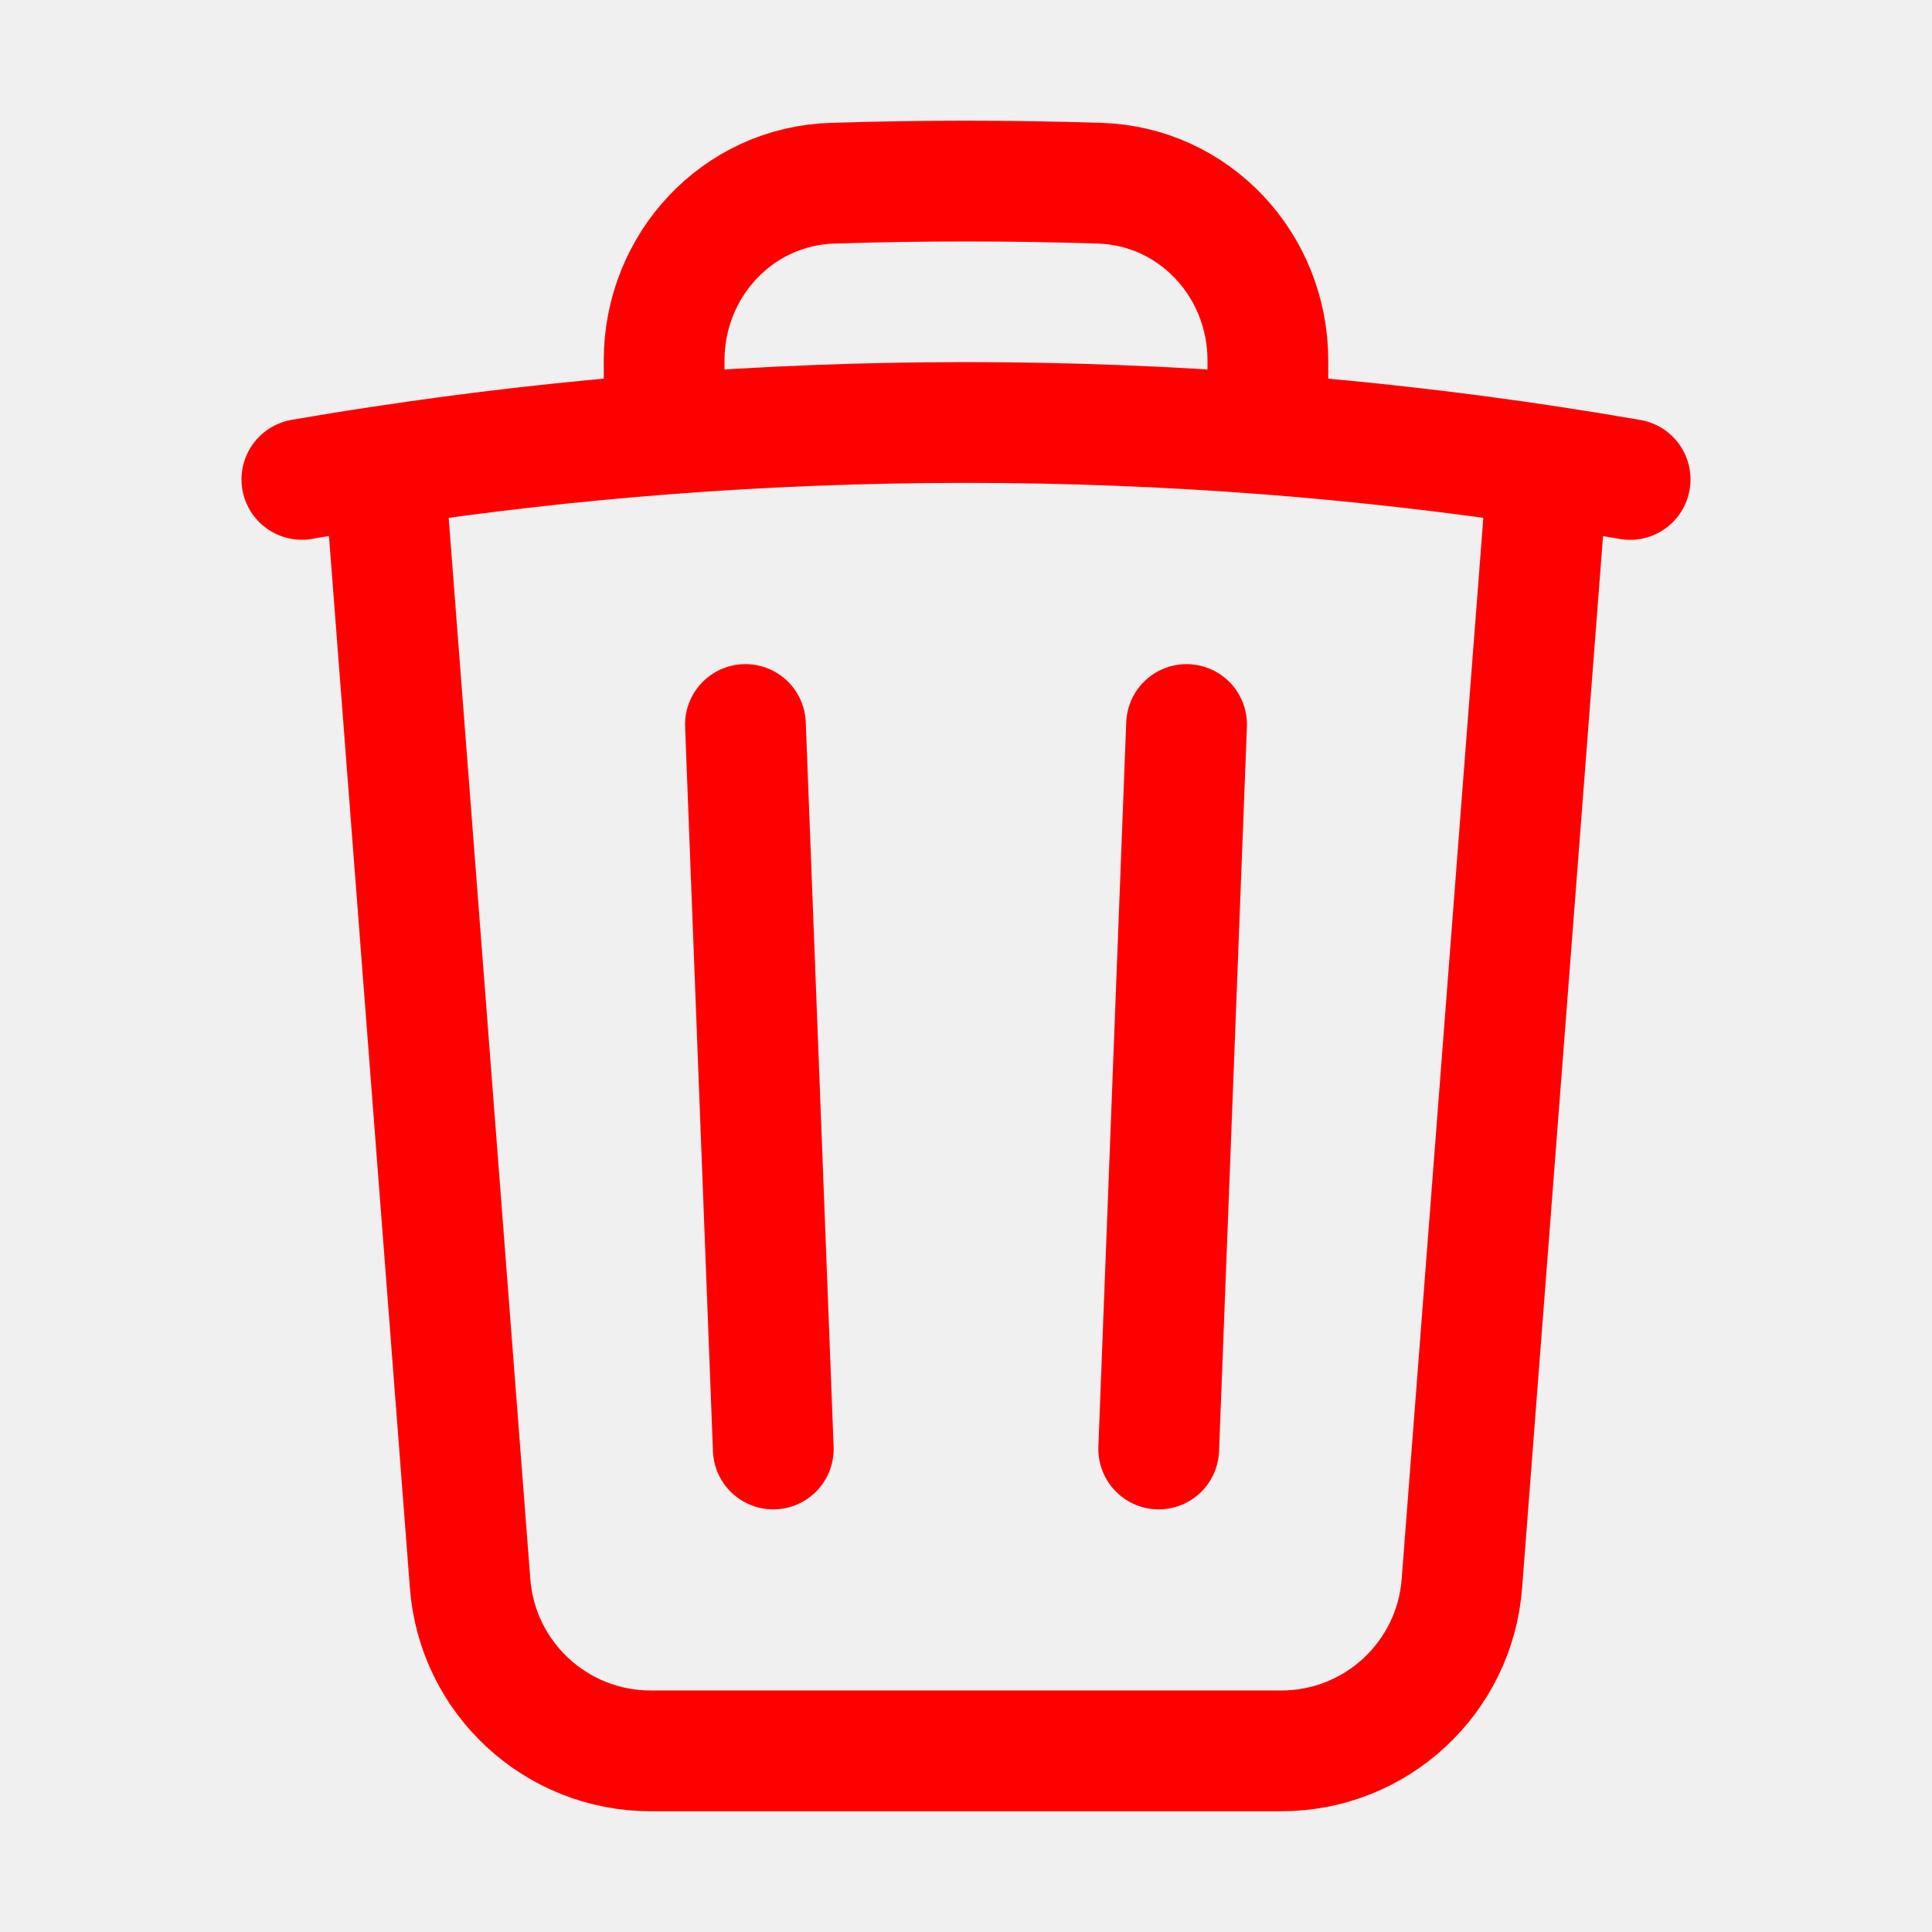
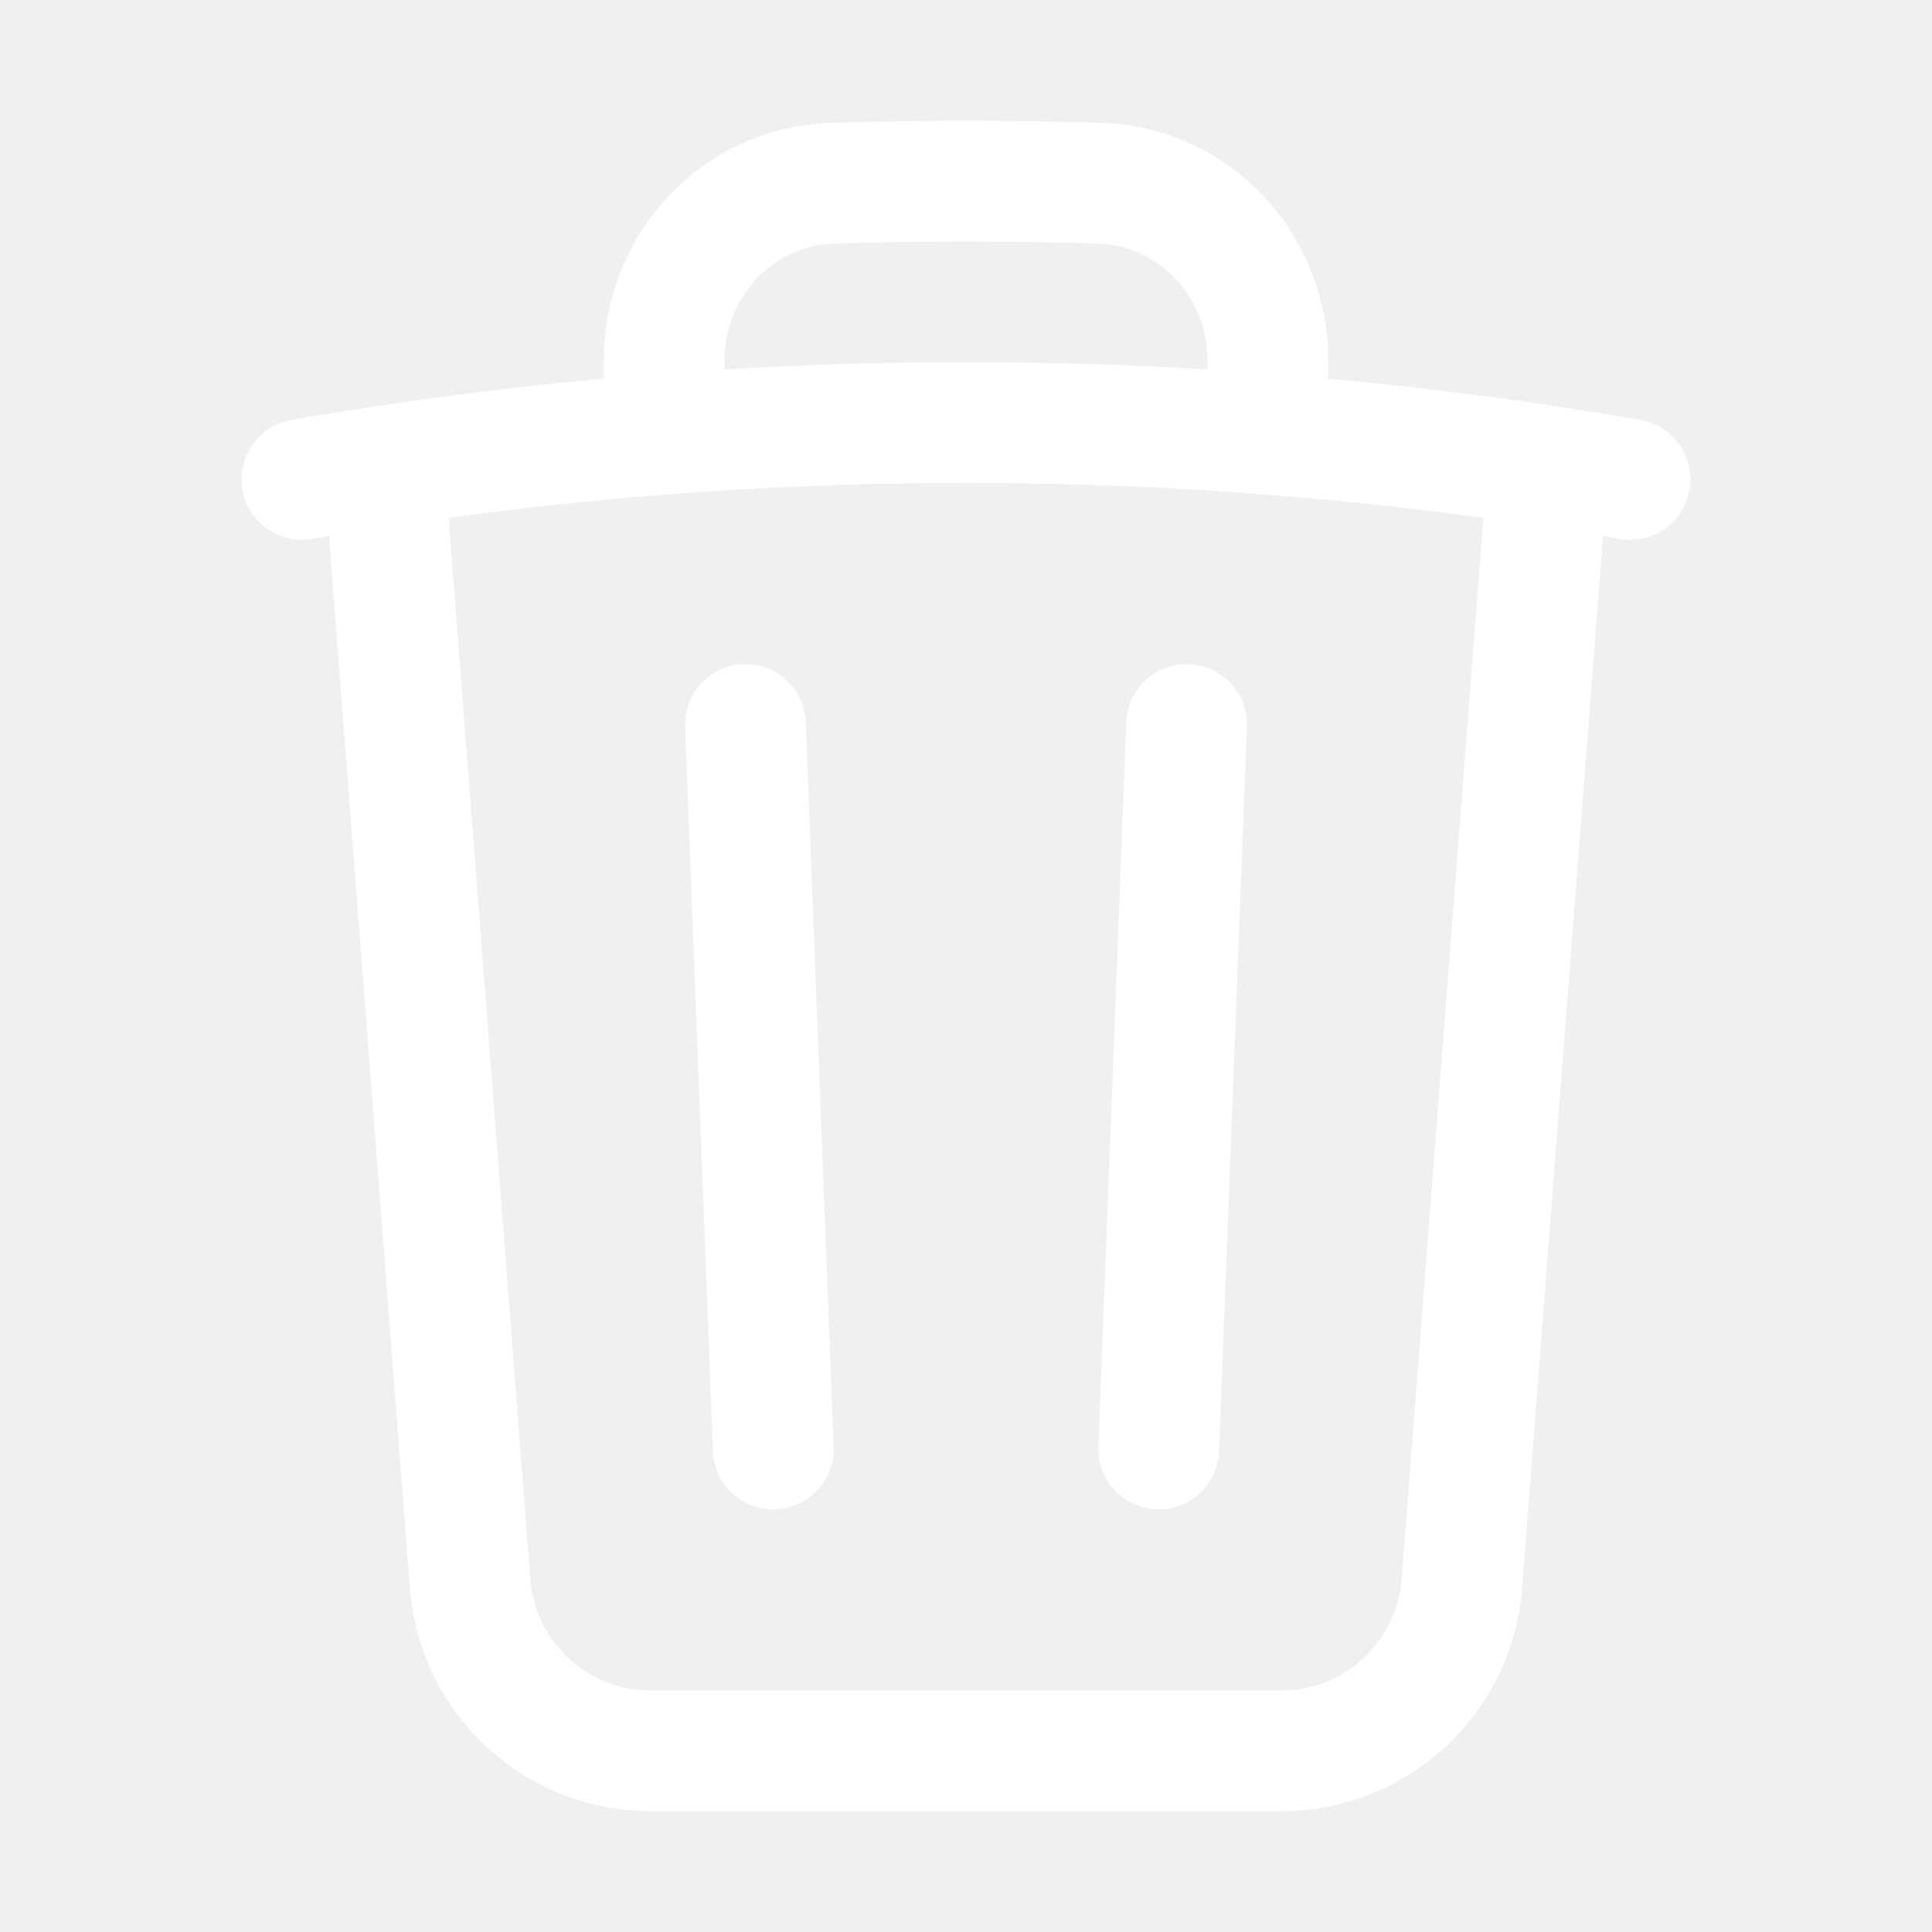
- <svg xmlns="http://www.w3.org/2000/svg" fill="none" viewBox="0 0 24 24" stroke-width="1.5" stroke="red" class="size-4">
+ <svg xmlns="http://www.w3.org/2000/svg" fill="none" viewBox="0 0 24 24" stroke-width="1.5" stroke="white" class="size-3">
  <path stroke-linecap="round" stroke-linejoin="round" d="m14.74 9-.346 9m-4.788 0L9.26 9m9.968-3.21c.342.052.682.107 1.022.166m-1.022-.165L18.16 19.673a2.25 2.25 0 0 1-2.244 2.077H8.084a2.25 2.25 0 0 1-2.244-2.077L4.772 5.79m14.456 0a48.108 48.108 0 0 0-3.478-.397m-12 .562c.34-.059.68-.114 1.022-.165m0 0a48.11 48.11 0 0 1 3.478-.397m7.5 0v-.916c0-1.18-.91-2.164-2.09-2.201a51.964 51.964 0 0 0-3.32 0c-1.18.037-2.09 1.022-2.09 2.201v.916m7.5 0a48.667 48.667 0 0 0-7.5 0" />
</svg>
